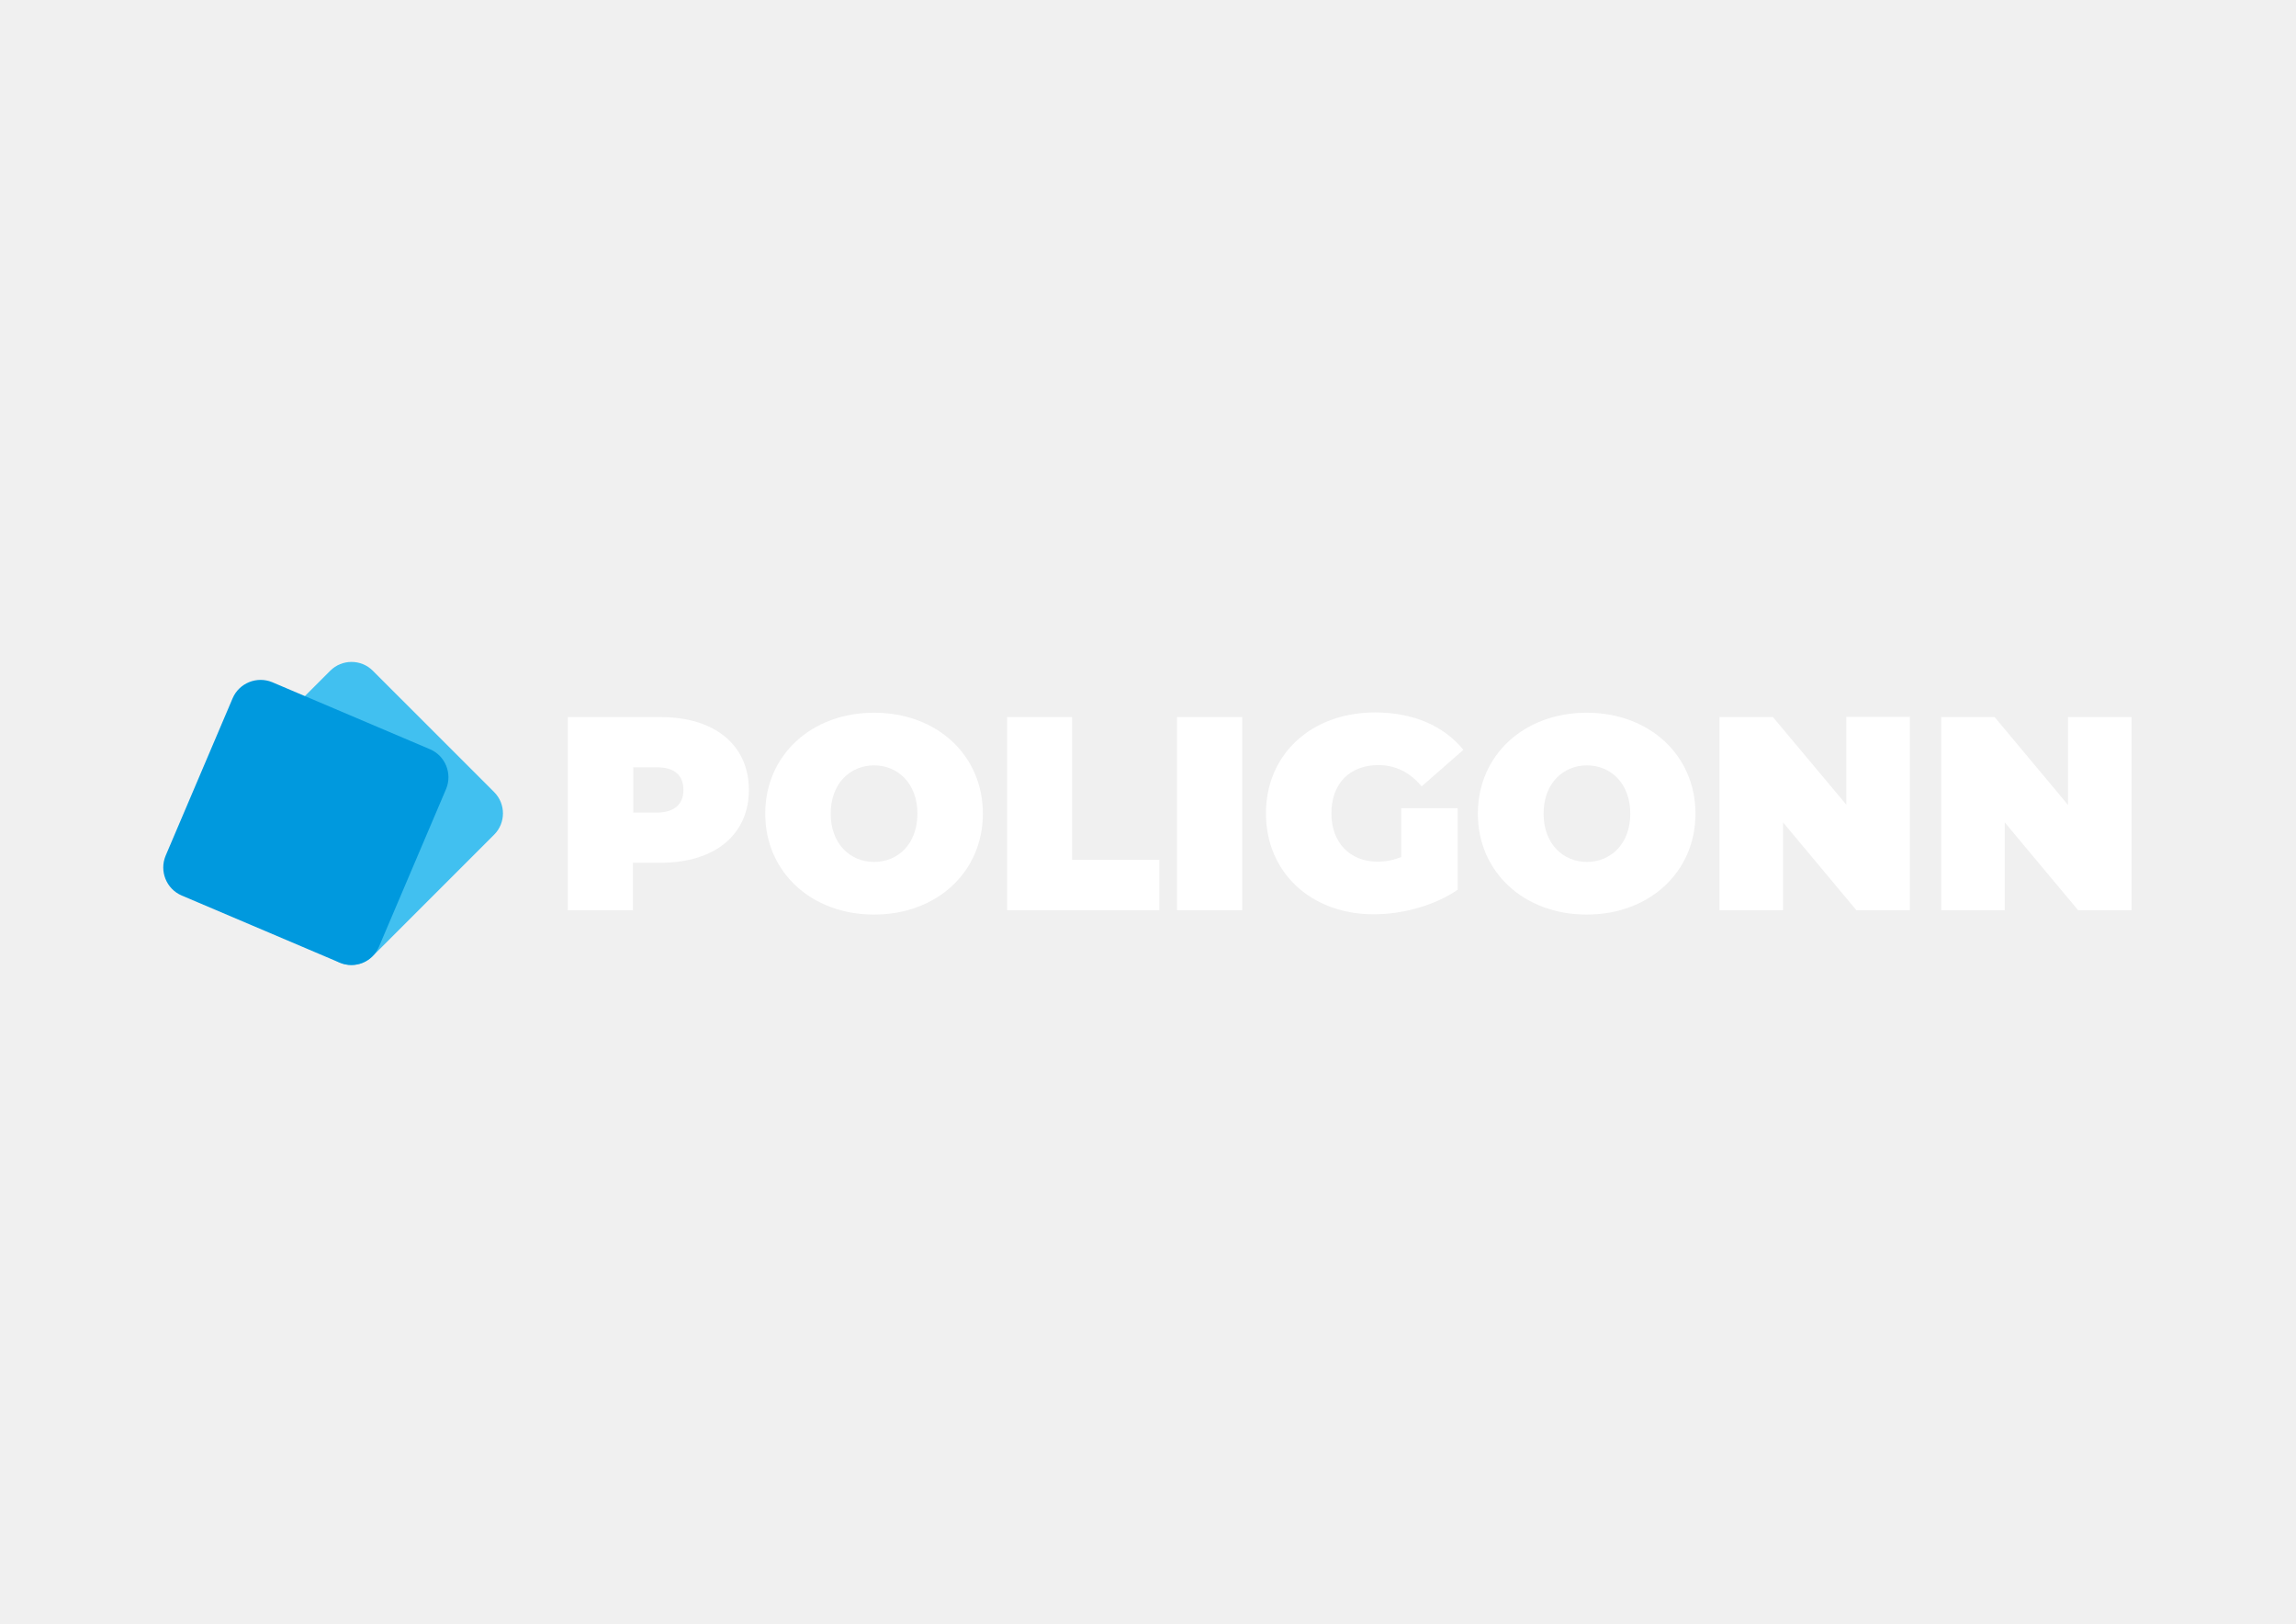
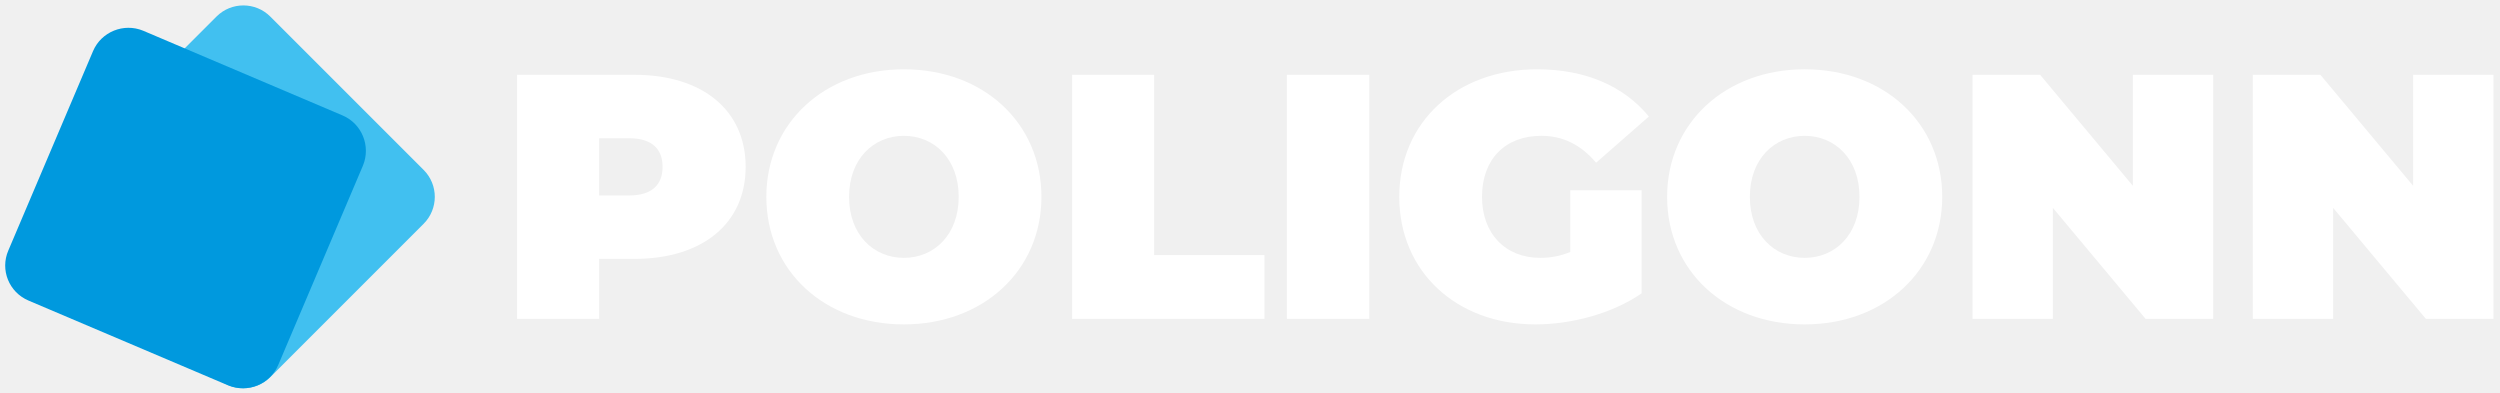
- <svg xmlns="http://www.w3.org/2000/svg" version="1.1" id="Warstwa_1" x="0px" y="0px" viewBox="0 0 841.9 595.3" style="enable-background:new 0 0 841.9 595.3;" xml:space="preserve">
+ <svg xmlns="http://www.w3.org/2000/svg" version="1.1" id="Warstwa_1" x="0px" y="0px" viewBox="0 0 725.2 114" style="enable-background:new 0 0 725.2 114;" xml:space="preserve">
  <style type="text/css">
	.st0{fill:#41C0F0;}
	.st1{fill:#0099DE;}
	.st2{fill:#FFFFFF;}
</style>
  <g>
    <g>
      <g>
-         <path class="st0" d="M121.1,350.5l-44.5-44.5c-4.3-4.3-4.3-11.3,0-15.6l44.5-44.5c4.3-4.3,11.3-4.3,15.6,0l44.5,44.5     c4.3,4.3,4.3,11.3,0,15.6l-44.5,44.5C132.4,354.9,125.4,354.9,121.1,350.5z" />
+         <path class="st0" d="M62.8,109.4L18.3,64.9c-4.3-4.3-4.3-11.3,0-15.6L62.8,4.8c4.3-4.3,11.3-4.3,15.6,0l44.5,44.5     c4.3,4.3,4.3,11.3,0,15.6l-44.5,44.5C74.1,113.7,67.1,113.7,62.8,109.4z" />
      </g>
-       <path class="st1" d="M124.5,352.9l-57.9-24.6c-5.6-2.4-8.2-8.9-5.9-14.5L85.3,256c2.4-5.6,8.9-8.2,14.5-5.9l57.9,24.6    c5.6,2.4,8.2,8.9,5.9,14.5L139,347C136.6,352.7,130.1,355.3,124.5,352.9z" />
+       <path class="st1" d="M66.2,111.8L8.3,87.2C2.6,84.8,0,78.3,2.4,72.7L27,14.8c2.4-5.6,8.9-8.2,14.5-5.9l57.9,24.6    c5.6,2.4,8.2,8.9,5.9,14.5l-24.6,57.9C78.3,111.5,71.8,114.1,66.2,111.8z" />
    </g>
    <g>
-       <path class="st2" d="M274.6,289.6c0,16.4-12.5,26.7-32.3,26.7h-10.2v17.4h-23.9v-70.8h34.1C262.1,262.9,274.6,273.2,274.6,289.6z     M250.6,289.6c0-5.2-3.1-8.3-9.7-8.3h-8.7v16.6h8.7C247.4,297.9,250.6,294.7,250.6,289.6z" />
-       <path class="st2" d="M280.6,298.3c0-21.4,16.9-37,39.9-37c23.1,0,39.9,15.6,39.9,37s-16.9,37-39.9,37    C297.5,335.3,280.6,319.7,280.6,298.3z M336.4,298.3c0-11-7.1-17.7-15.9-17.7c-8.8,0-15.9,6.7-15.9,17.7s7.1,17.7,15.9,17.7    C329.4,316,336.4,309.3,336.4,298.3z" />
-       <path class="st2" d="M369.2,262.9h23.9v52.3h32v18.5h-55.8V262.9z" />
-       <path class="st2" d="M431.6,262.9h23.9v70.8h-23.9V262.9z" />
-       <path class="st2" d="M513.8,296.3h20.7v29.9c-8.6,5.9-20.4,9-30.8,9c-22.9,0-39.5-15.3-39.5-37s16.7-37,40-37    c14,0,25.2,4.9,32.4,13.7l-15.3,13.4c-4.4-5.2-9.6-7.8-15.9-7.8c-10.5,0-17.2,6.8-17.2,17.7c0,10.6,6.7,17.7,16.9,17.7    c2.9,0,5.8-0.5,8.7-1.7V296.3z" />
-       <path class="st2" d="M541.9,298.3c0-21.4,16.9-37,39.9-37s39.9,15.6,39.9,37s-16.9,37-39.9,37S541.9,319.7,541.9,298.3z     M597.8,298.3c0-11-7.1-17.7-15.9-17.7c-8.8,0-15.9,6.7-15.9,17.7s7.1,17.7,15.9,17.7C590.7,316,597.8,309.3,597.8,298.3z" />
-       <path class="st2" d="M700.3,262.9v70.8h-19.6l-26.9-32.2v32.2h-23.3v-70.8h19.6L677,295v-32.2H700.3z" />
-       <path class="st2" d="M781.6,262.9v70.8H762l-26.9-32.2v32.2h-23.3v-70.8h19.6l26.9,32.2v-32.2H781.6z" />
+       <path class="st2" d="M216.3,48.4c0,16.4-12.5,26.7-32.3,26.7h-10.2v17.4H150V21.7h34.1C203.8,21.7,216.3,32,216.3,48.4z     M192.2,48.4c0-5.2-3.1-8.3-9.7-8.3h-8.7v16.6h8.7C189.1,56.7,192.2,53.6,192.2,48.4z" />
+       <path class="st2" d="M222.3,57.1c0-21.4,16.9-37,39.9-37c23.1,0,39.9,15.6,39.9,37s-16.9,37-39.9,37    C239.2,94.1,222.3,78.6,222.3,57.1z M278.1,57.1c0-11-7.1-17.7-15.9-17.7c-8.8,0-15.9,6.7-15.9,17.7s7.1,17.7,15.9,17.7    C271,74.8,278.1,68.1,278.1,57.1z" />
+       <path class="st2" d="M310.9,21.7h23.9V74h32v18.5h-55.8V21.7z" />
+       <path class="st2" d="M373.3,21.7h23.9v70.8h-23.9V21.7z" />
+       <path class="st2" d="M455.5,55.2h20.7v29.9c-8.6,5.9-20.4,9-30.8,9c-22.9,0-39.5-15.3-39.5-37s16.7-37,40-37    c14,0,25.2,4.9,32.4,13.7L463,47.2c-4.4-5.2-9.6-7.8-15.9-7.8c-10.5,0-17.2,6.8-17.2,17.7c0,10.6,6.7,17.7,16.9,17.7    c2.9,0,5.8-0.5,8.7-1.7V55.2z" />
+       <path class="st2" d="M483.6,57.1c0-21.4,16.9-37,39.9-37c23.1,0,39.9,15.6,39.9,37s-16.9,37-39.9,37    C500.5,94.1,483.6,78.6,483.6,57.1z M539.4,57.1c0-11-7.1-17.7-15.9-17.7c-8.8,0-15.9,6.7-15.9,17.7s7.1,17.7,15.9,17.7    C532.3,74.8,539.4,68.1,539.4,57.1z" />
+       <path class="st2" d="M642,21.7v70.8h-19.6l-26.9-32.2v32.2h-23.3V21.7h19.6l26.9,32.2V21.7H642z" />
+       <path class="st2" d="M723.3,21.7v70.8h-19.6l-26.9-32.2v32.2h-23.3V21.7h19.6L700,53.9V21.7H723.3z" />
    </g>
  </g>
</svg>
